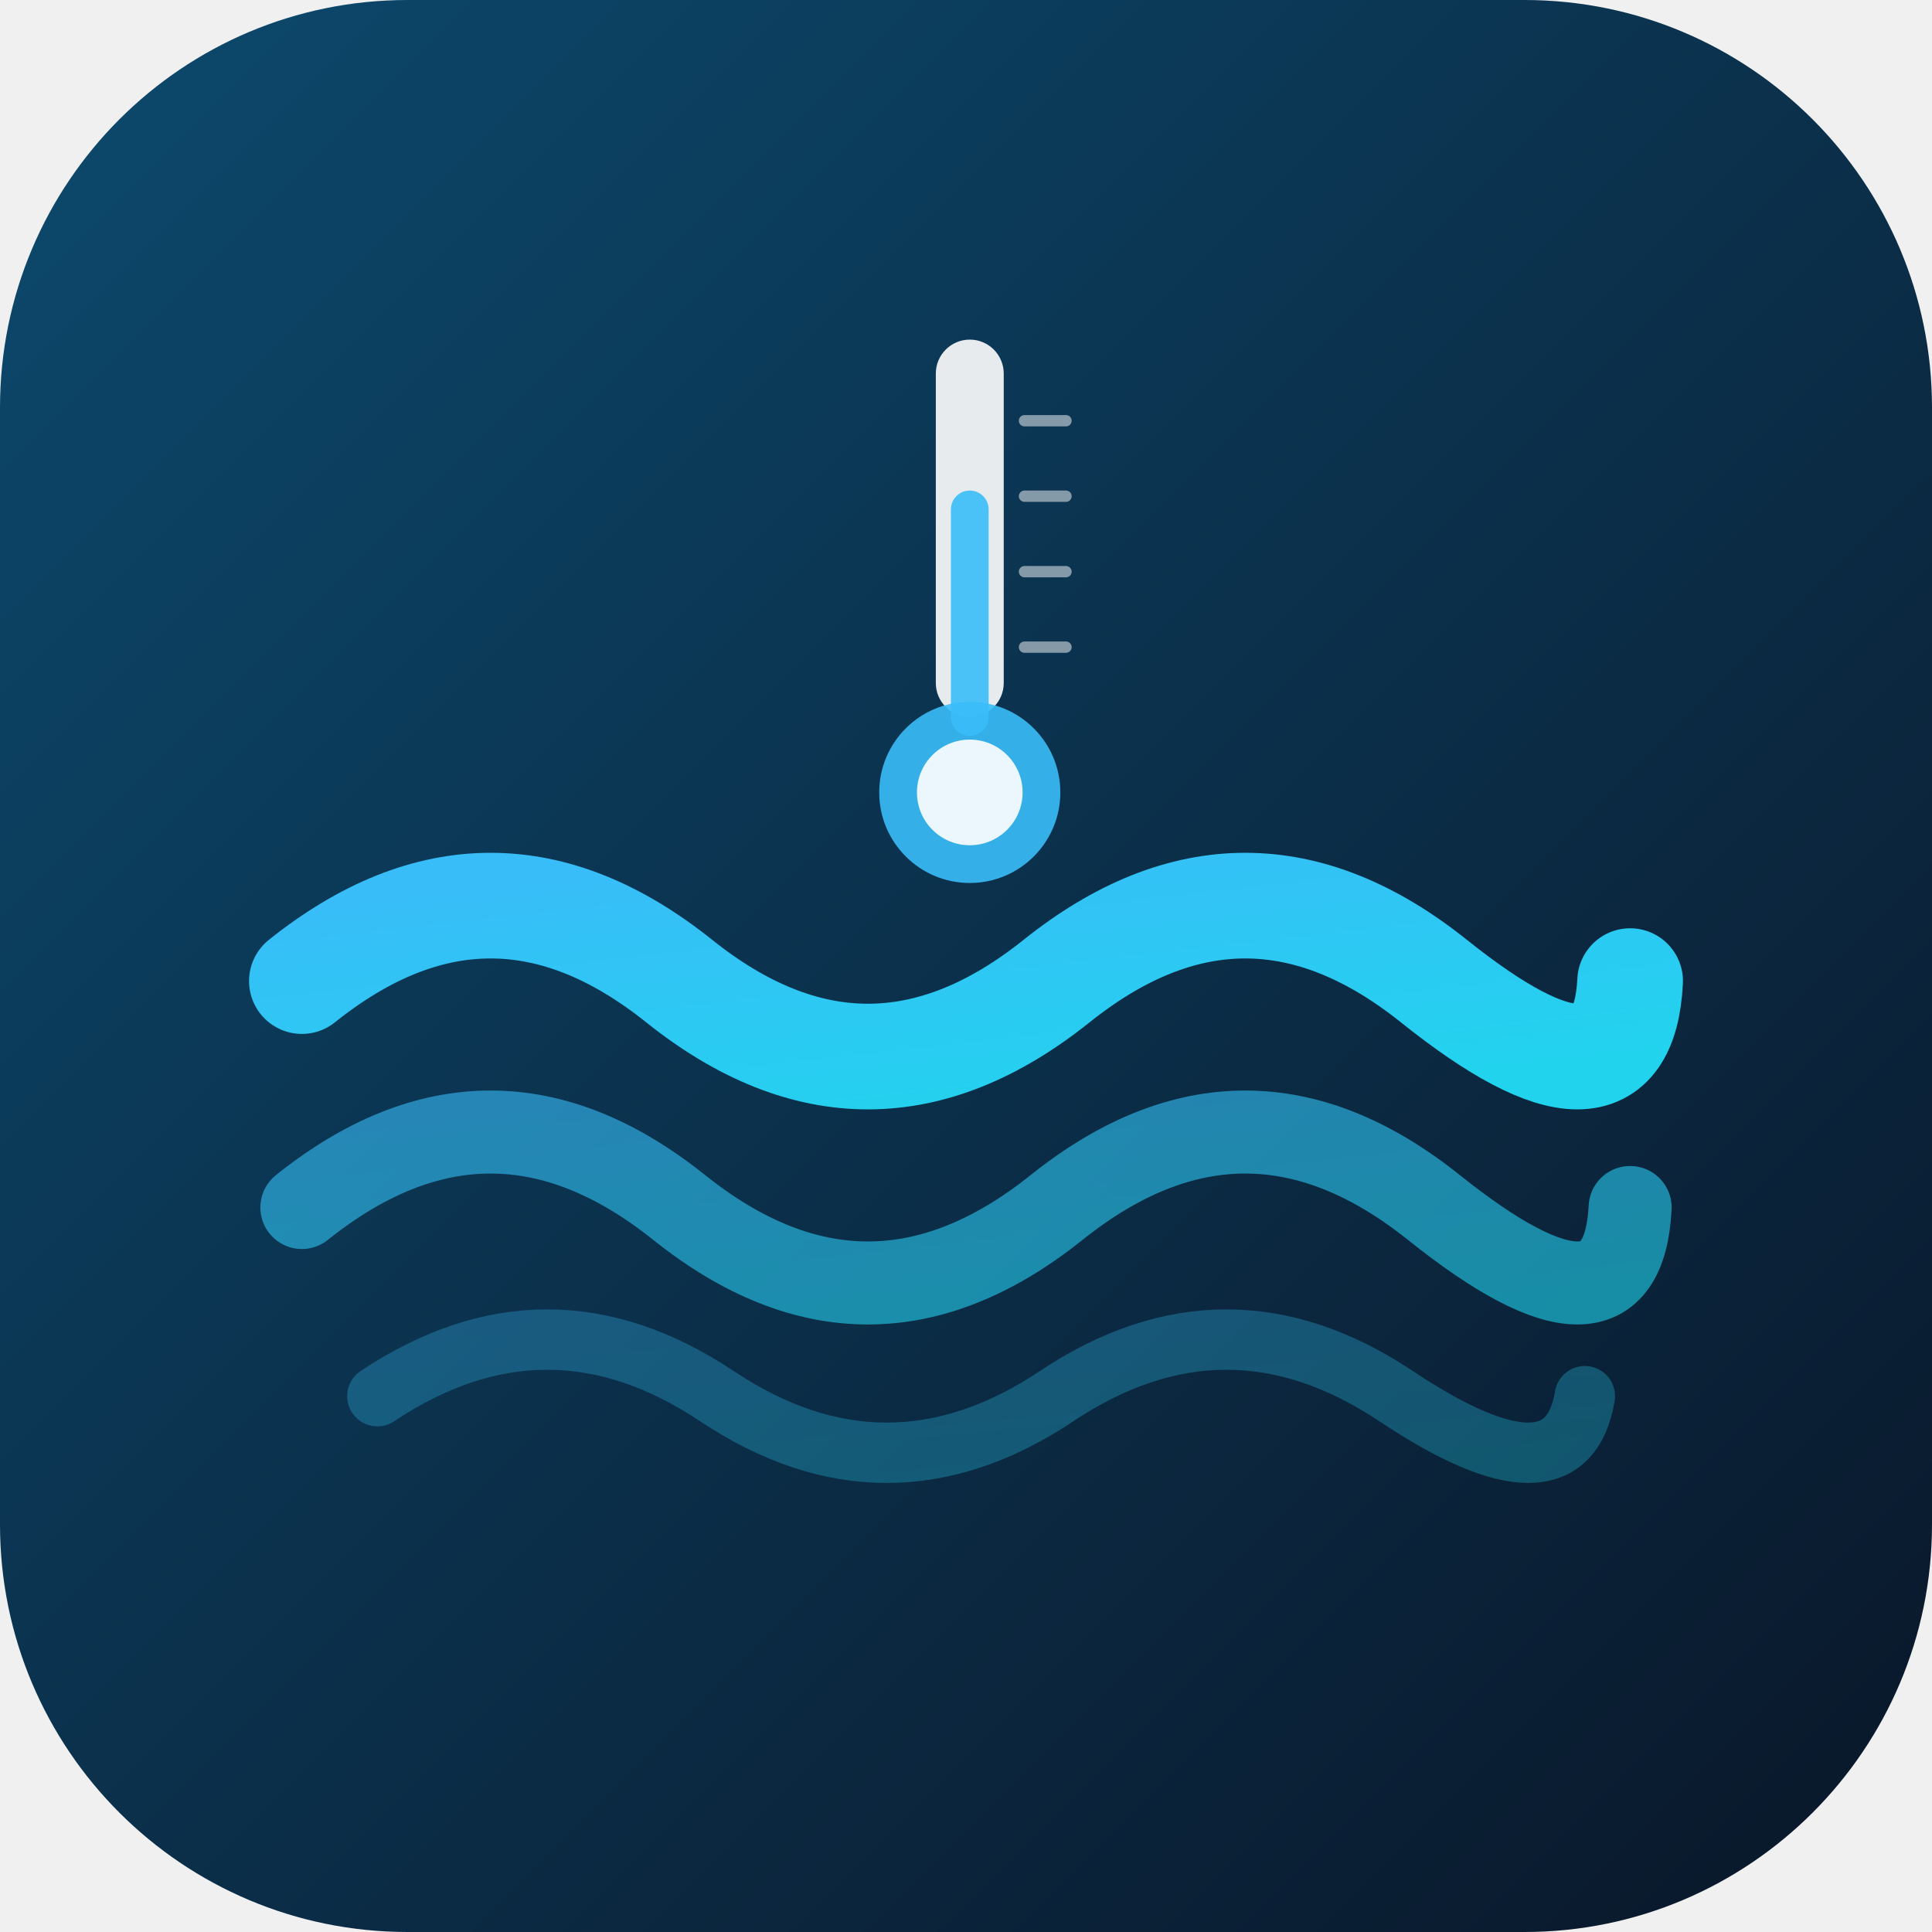
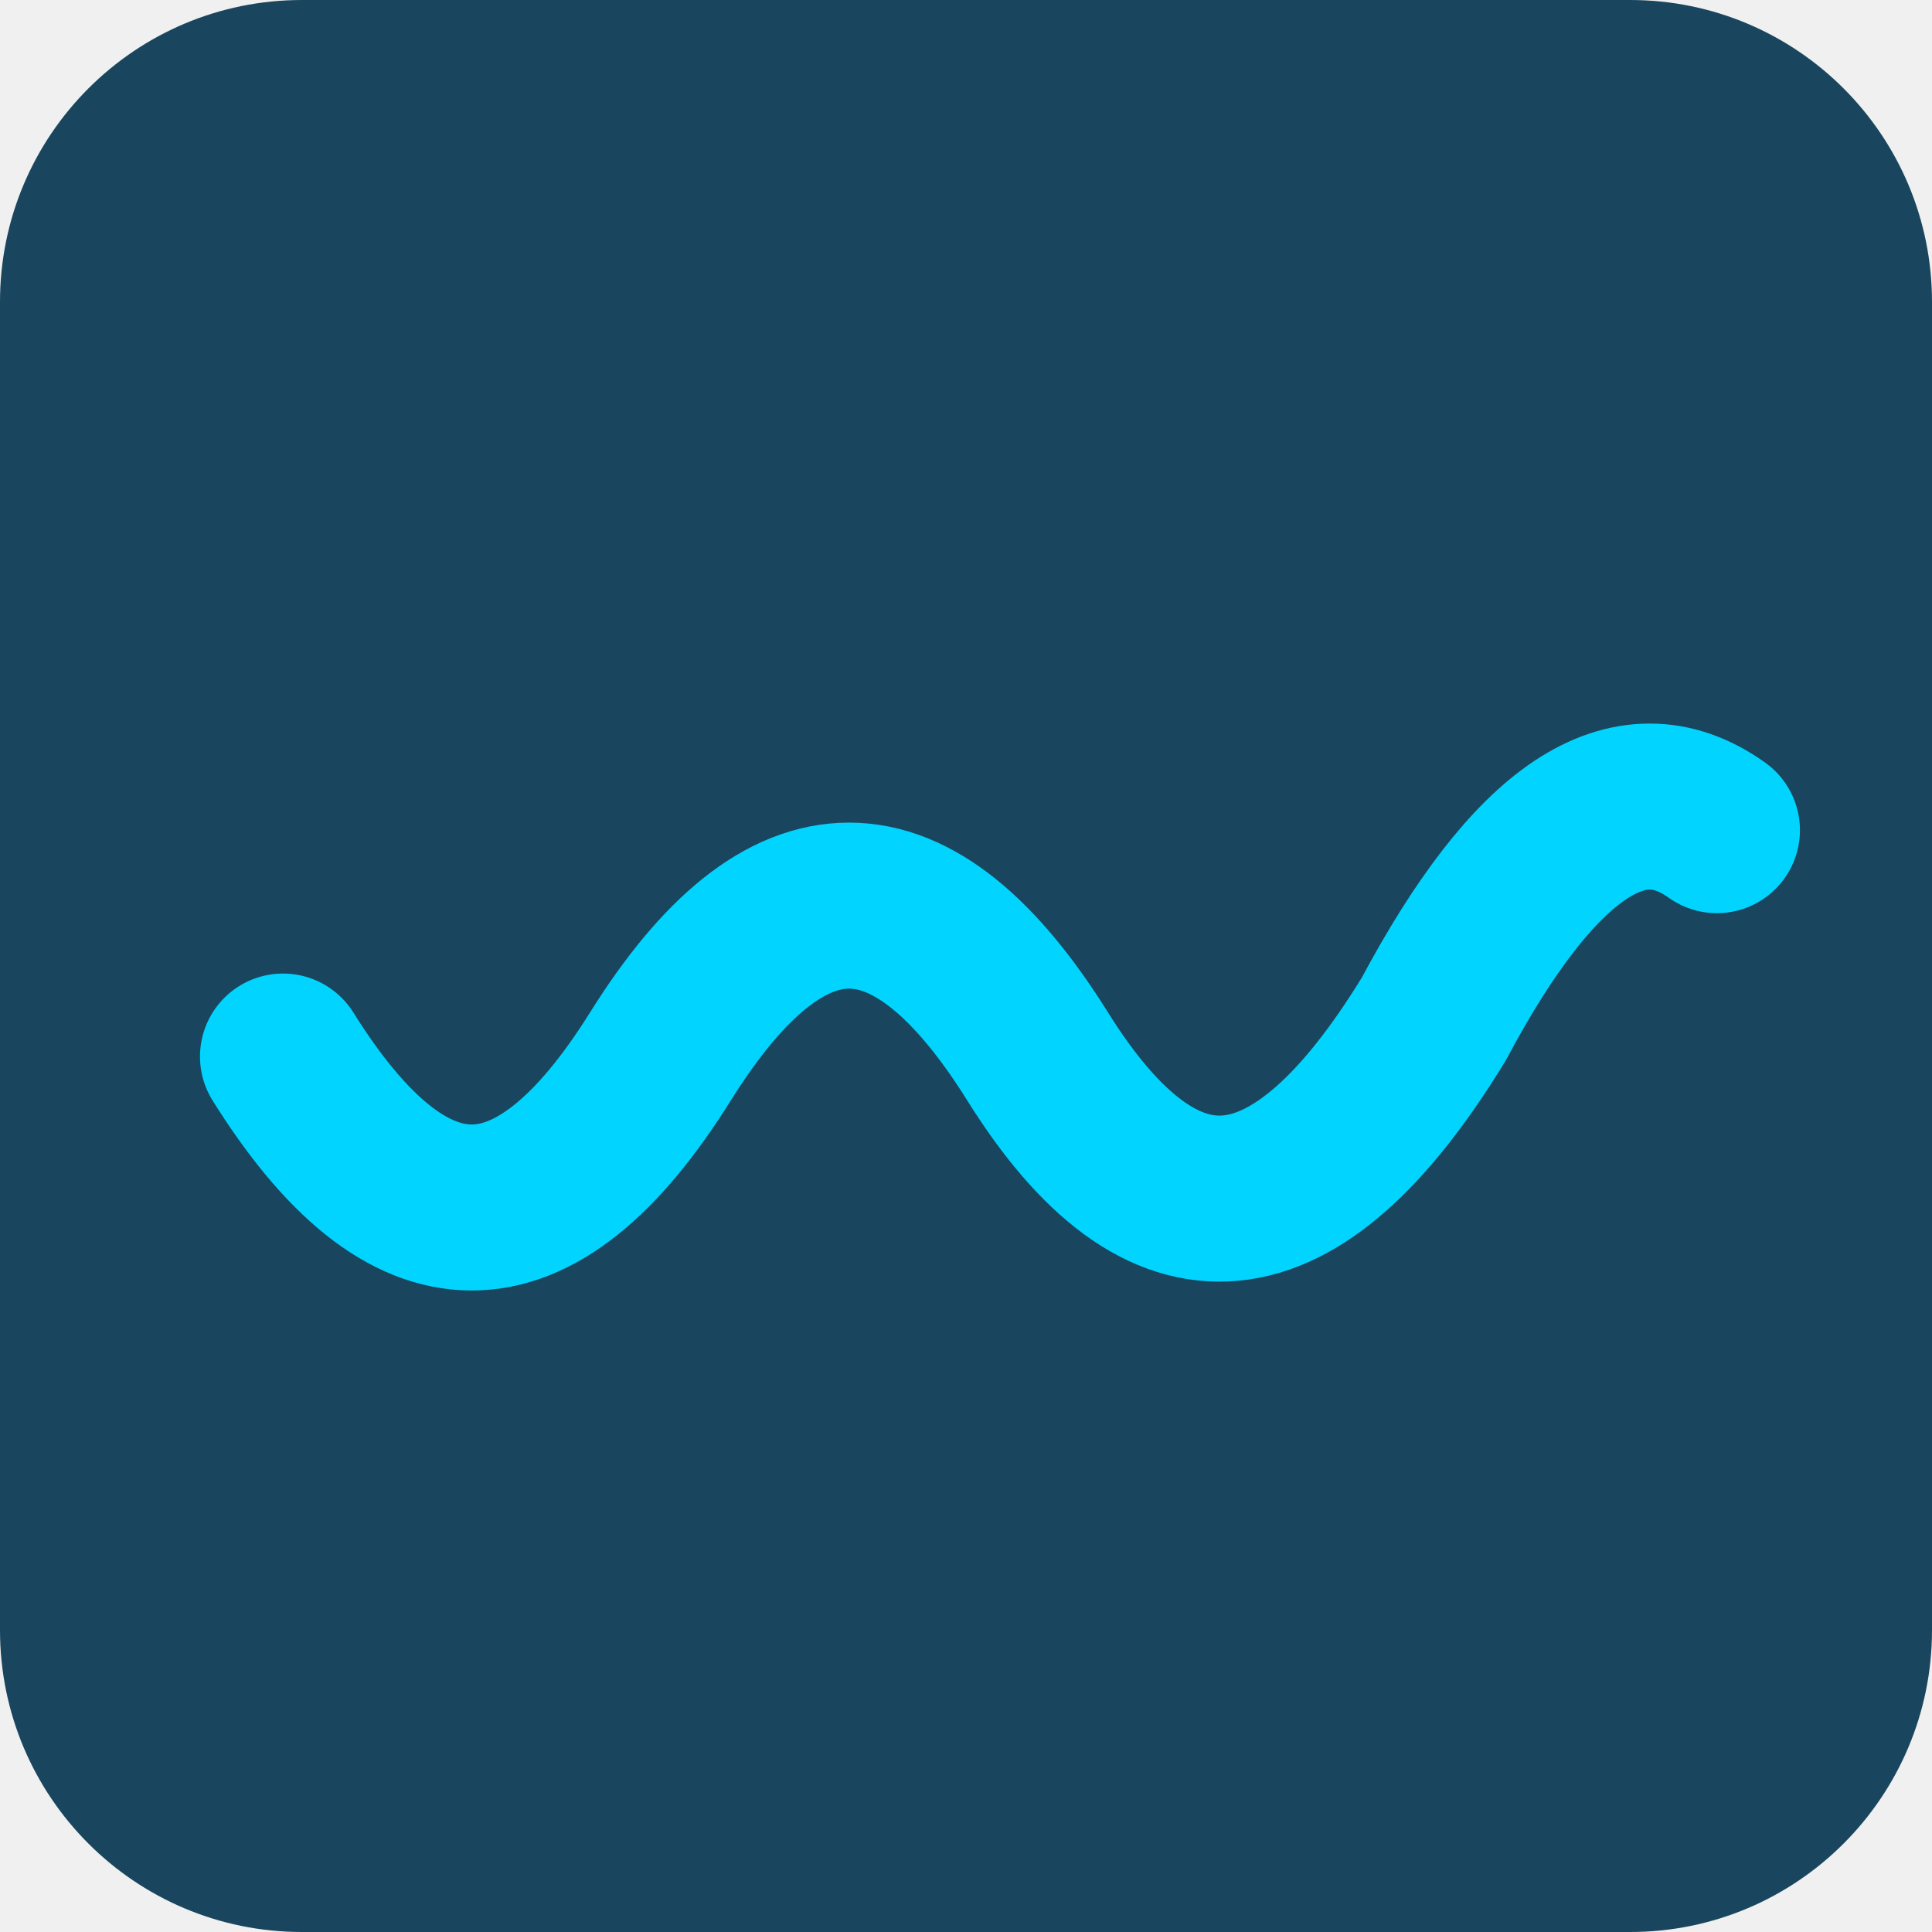
<svg xmlns="http://www.w3.org/2000/svg" viewBox="0 0 512 512">
-   <defs>
-     <linearGradient id="bg" x1="0%" y1="0%" x2="100%" y2="100%">
-       <stop offset="0%" style="stop-color:#0c4a6e" />
-       <stop offset="100%" style="stop-color:#0a1628" />
-     </linearGradient>
-     <linearGradient id="wave" x1="0%" y1="0%" x2="100%" y2="100%">
-       <stop offset="0%" style="stop-color:#38bdf8" />
-       <stop offset="100%" style="stop-color:#22d3ee" />
-     </linearGradient>
-   </defs>
-   <rect width="512" height="512" rx="108" fill="url(#bg)" />
-   <path d="M80 260 Q130 220 180 260 Q230 300 280 260 Q330 220 380 260 Q430 300 432 260" stroke="url(#wave)" stroke-width="28" stroke-linecap="round" fill="none" opacity="1" />
-   <path d="M80 320 Q130 280 180 320 Q230 360 280 320 Q330 280 380 320 Q430 360 432 320" stroke="url(#wave)" stroke-width="22" stroke-linecap="round" fill="none" opacity="0.6" />
-   <path d="M100 370 Q145 340 190 370 Q235 400 280 370 Q325 340 370 370 Q415 400 420 370" stroke="url(#wave)" stroke-width="16" stroke-linecap="round" fill="none" opacity="0.3" />
-   <g transform="translate(220, 90)">
-     <rect x="28" y="0" width="18" height="100" rx="9" fill="white" opacity="0.9" />
-     <circle cx="37" cy="120" r="24" fill="#38bdf8" opacity="0.9" />
-     <circle cx="37" cy="120" r="14" fill="white" opacity="0.9" />
-     <rect x="32" y="40" width="10" height="65" rx="5" fill="#38bdf8" opacity="0.9" />
-     <rect x="50" y="20" width="14" height="3" rx="1.5" fill="white" opacity="0.5" />
-     <rect x="50" y="40" width="14" height="3" rx="1.5" fill="white" opacity="0.5" />
-     <rect x="50" y="60" width="14" height="3" rx="1.5" fill="white" opacity="0.5" />
-     <rect x="50" y="80" width="14" height="3" rx="1.5" fill="white" opacity="0.5" />
-   </g>
+   <rect width="512" height="512" rx="80" fill="#19465e" />
+   <path d="M 75 280 Q 125 360 175 280 Q 225 200 275 280 Q 325 360 380 270 Q 420 195 455 220" stroke="#00d4ff" stroke-width="44" stroke-linecap="round" stroke-linejoin="round" fill="none" />
</svg>
